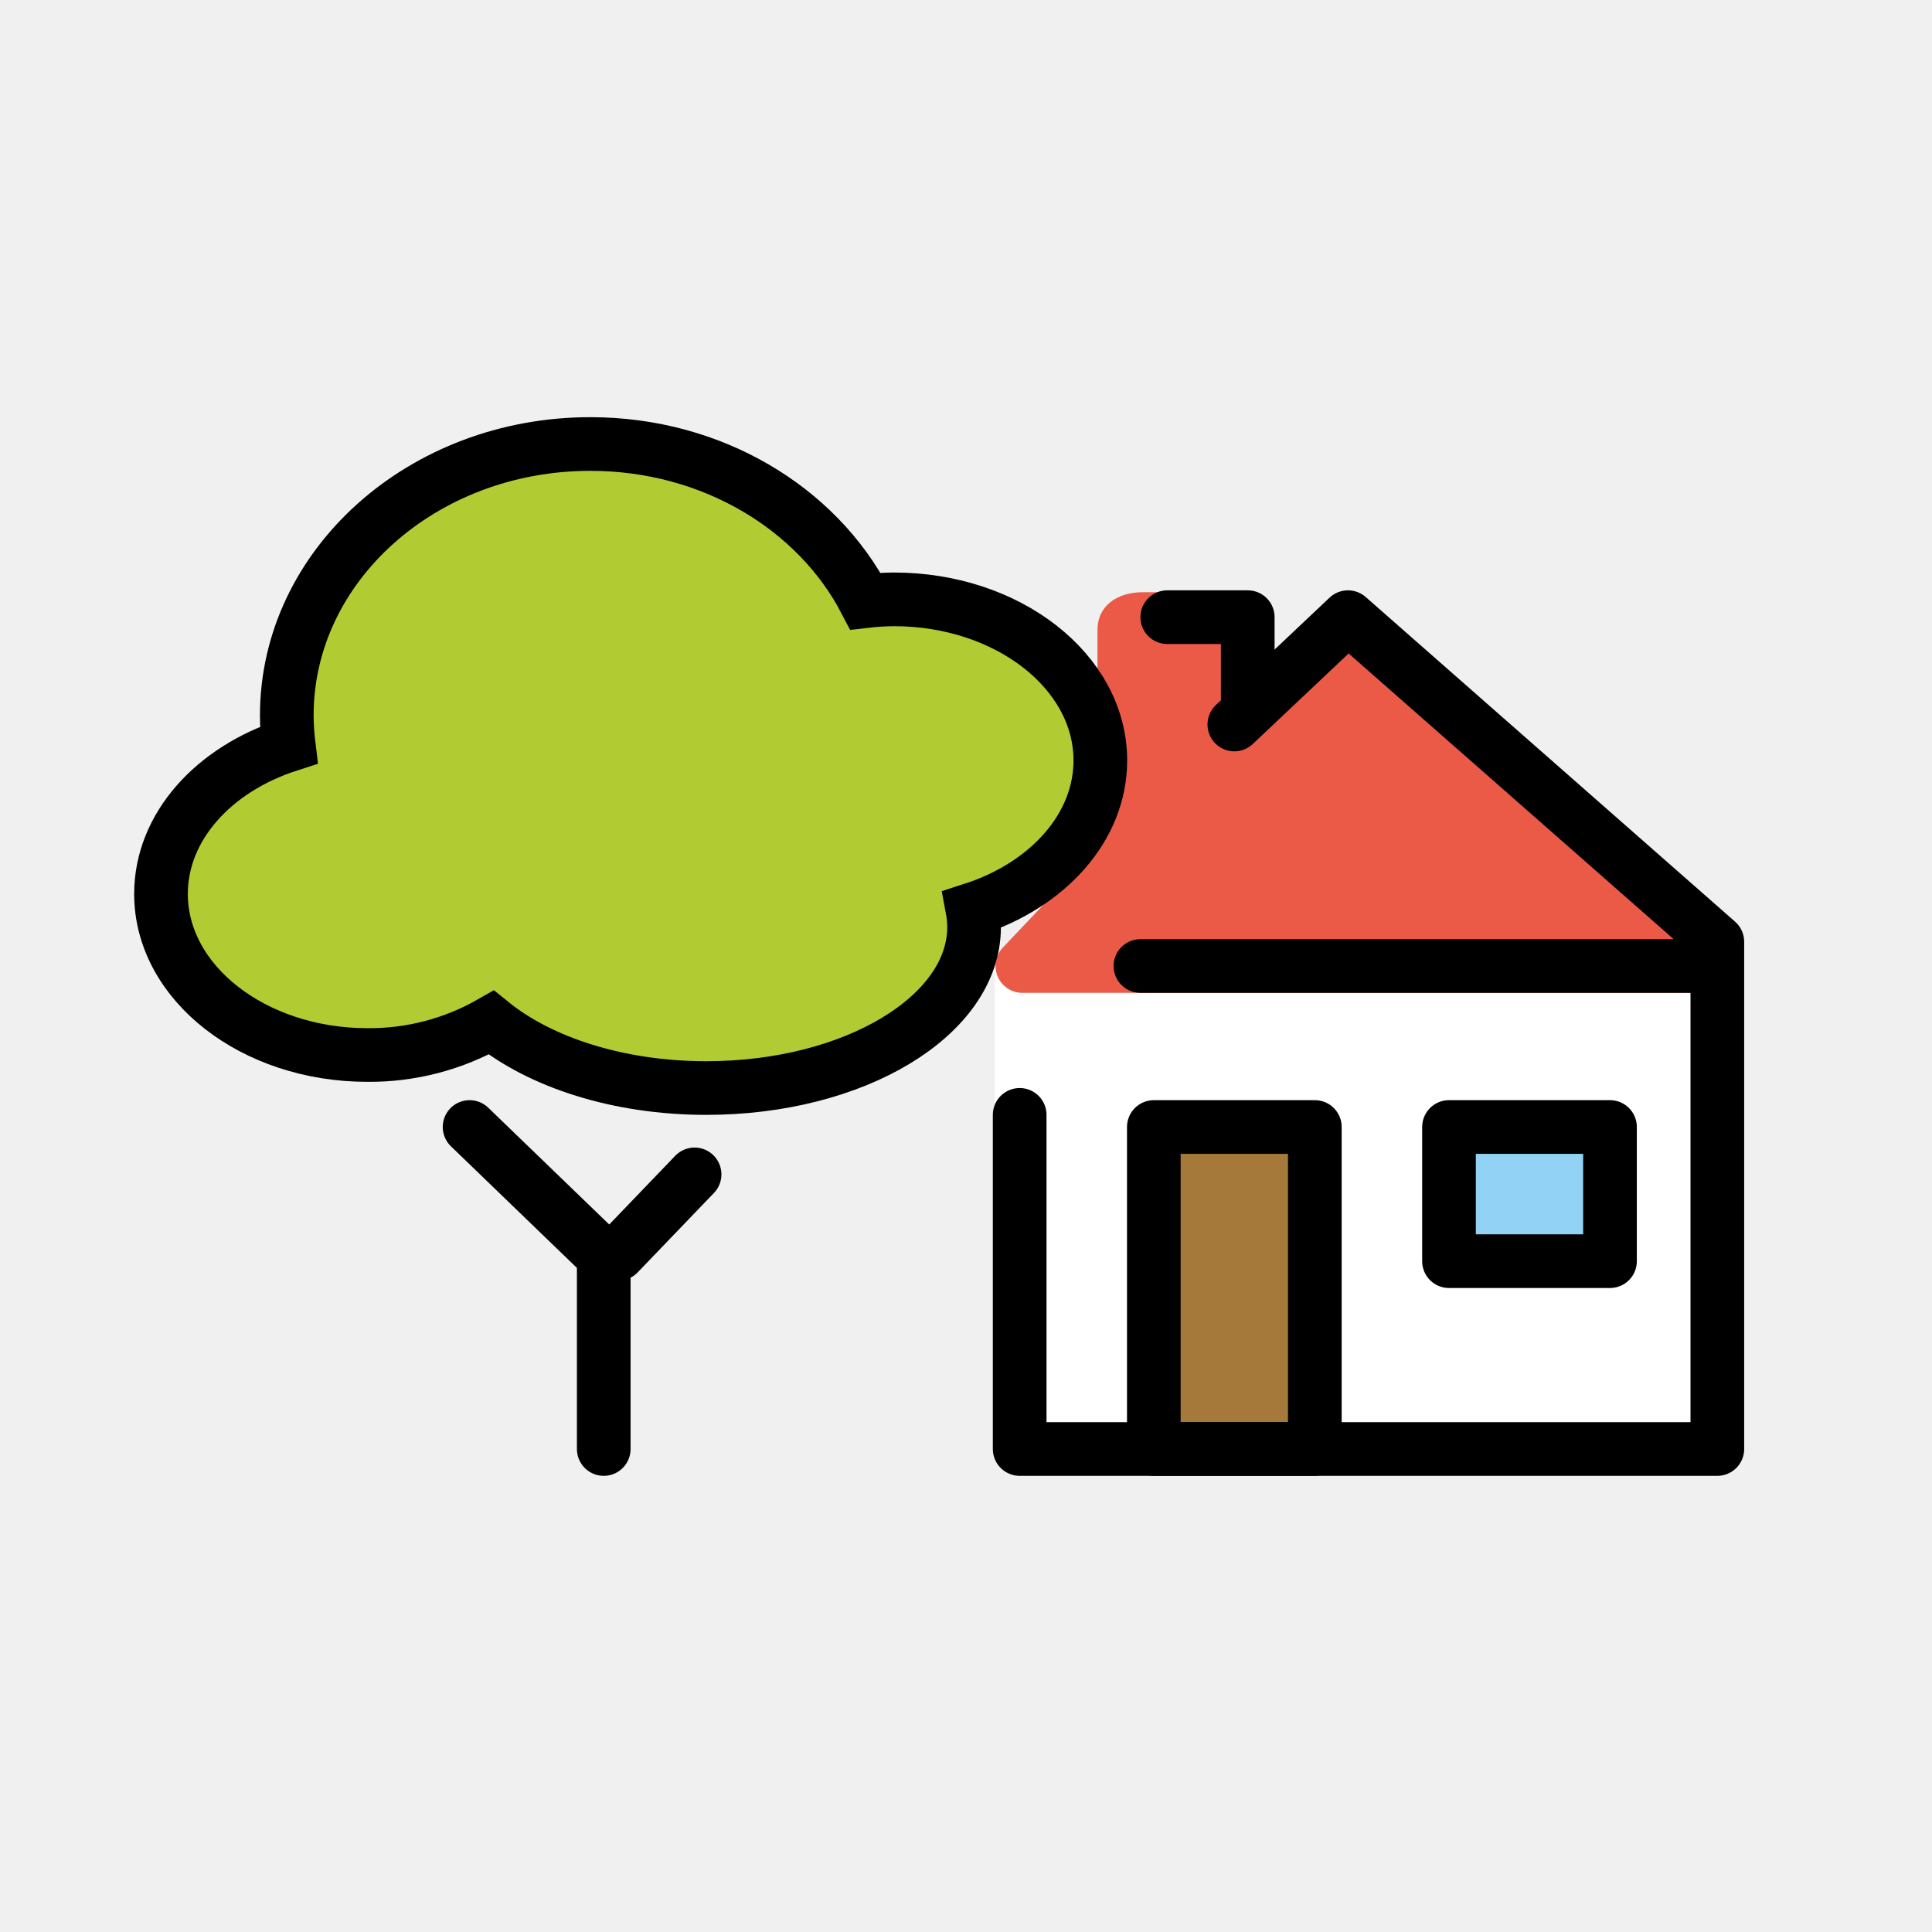
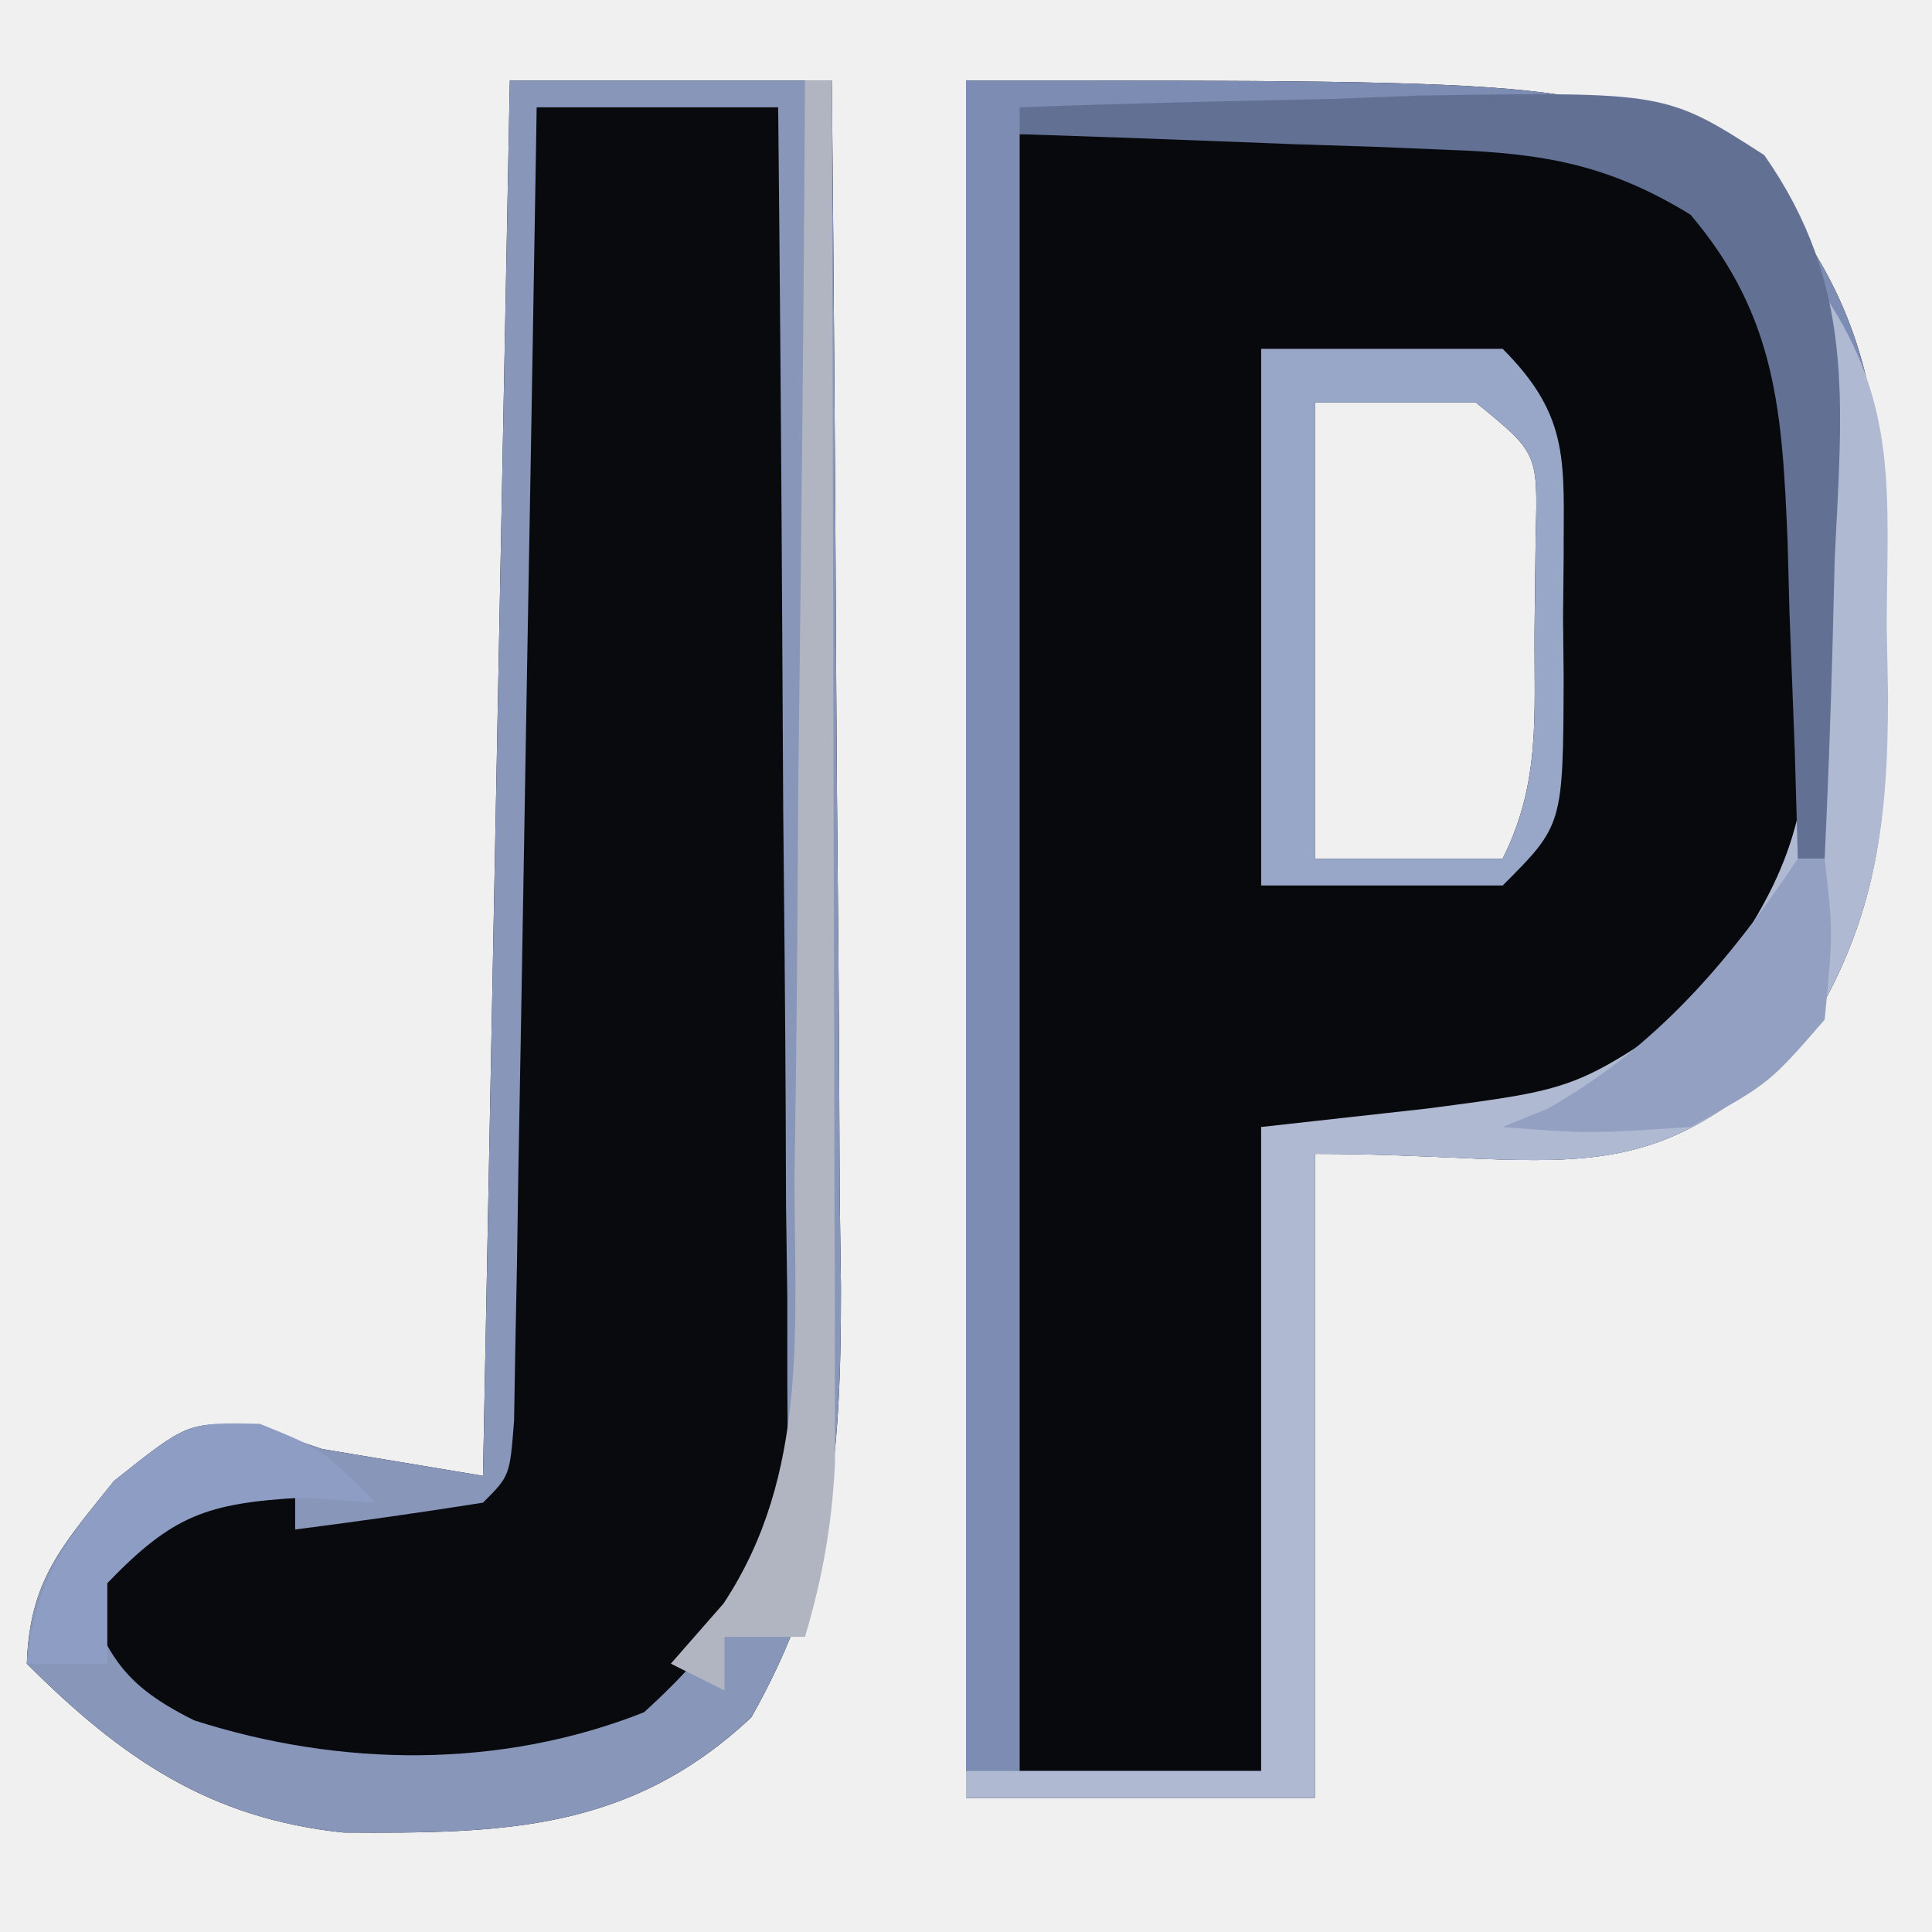
- <svg xmlns="http://www.w3.org/2000/svg" id="emoji" viewBox="0 0 72 72" version="1.1">
-   <g id="color">
-     <rect x="37.075" y="36.053" width="26.884" height="18.114" fill="#FFFFFF" />
-     <polygon fill="#EA5A47" stroke="#EA5A47" stroke-linecap="round" stroke-linejoin="round" stroke-miterlimit="10" stroke-width="2" points="50.235,23.2 38.1,36 63.5,36" />
-     <path fill="#EA5A47" d="M47.3,26l-6.4,6.059v-8.573c0-0.931,0.755-1.416,1.686-1.416h3.028 c0.931,0,1.686,0.485,1.686,1.416C47.3,23.486,47.3,26,47.3,26z" />
-     <rect x="43" y="42" width="6" height="12" fill="#A57939" />
-     <rect x="54" y="42" width="6" height="5" fill="#92D3F5" />
-     <path fill="#B1CC33" d="M41.006,28.339c0-3.312-3.445-6.003-7.694-6.003c-0.355,0.003-0.71,0.025-1.062,0.066 c-1.8-3.455-5.707-5.855-10.25-5.855c-6.248,0-11.312,4.529-11.312,10.114c0.001,0.369,0.025,0.738,0.07,1.104 C7.966,28.666,6,30.81,6,33.314c0,3.312,3.445,6.003,7.694,6.003c1.615,0.014,3.206-0.402,4.614-1.207 c1.818,1.477,4.726,2.438,8.015,2.438c5.511,0,9.978-2.688,9.978-6.003c-0.001-0.219-0.021-0.438-0.061-0.653 C39.036,32.99,41.006,30.845,41.006,28.339z" />
-   </g>
-   <g id="hair" />
-   <g id="skin" />
-   <g id="skin-shadow" />
-   <g id="line">
-     <polyline fill="none" stroke="#000000" stroke-linecap="round" stroke-linejoin="round" stroke-miterlimit="10" stroke-width="2" points="46,27 50.235,23 64,35.098 64,54 38,54 38,41.548" />
-     <rect x="43" y="42" width="6" height="12" fill="none" stroke="#000000" stroke-linecap="round" stroke-linejoin="round" stroke-miterlimit="10" stroke-width="2" />
-     <rect x="54" y="42" width="6" height="5" fill="none" stroke="#000000" stroke-linecap="round" stroke-linejoin="round" stroke-miterlimit="10" stroke-width="2" />
-     <polyline fill="none" stroke="#000000" stroke-linecap="round" stroke-linejoin="round" stroke-miterlimit="10" stroke-width="2" points="43.5,23 46.5,23 46.5,26" />
-     <path fill="none" stroke="#000000" stroke-miterlimit="10" stroke-width="2" d="M31.245,39.34" />
-     <polyline fill="none" stroke="#000000" stroke-linecap="round" stroke-linejoin="round" stroke-width="2" points="22.5,54 22.5,46.827 17.5,42" />
-     <line x1="23.041" x2="25.885" y1="46.727" y2="43.766" fill="none" stroke="#000000" stroke-linecap="round" stroke-linejoin="round" stroke-width="2" />
-     <path fill="none" stroke="#000000" stroke-linecap="round" stroke-miterlimit="10" stroke-width="2" d="M41.006,28.339 c0-3.312-3.445-6.003-7.694-6.003c-0.355,0.003-0.71,0.025-1.062,0.066c-1.8-3.455-5.707-5.855-10.25-5.855 c-6.248,0-11.312,4.529-11.312,10.114c0.001,0.369,0.025,0.738,0.07,1.104C7.966,28.666,6,30.81,6,33.314 c0,3.312,3.445,6.003,7.694,6.003c1.615,0.014,3.206-0.402,4.614-1.207c1.818,1.477,4.726,2.438,8.015,2.438 c5.511,0,9.978-2.688,9.978-6.003c-0.001-0.219-0.021-0.438-0.061-0.653 C39.036,32.99,41.006,30.845,41.006,28.339z" />
-     <line x1="63.5" x2="42.5" y1="36" y2="36" fill="none" stroke="#000000" stroke-linecap="round" stroke-linejoin="round" stroke-miterlimit="10" stroke-width="2" />
-   </g>
+ <svg xmlns="http://www.w3.org/2000/svg" version="1.1" width="72" height="72">
+   <path d="M0 0 C23 0 23 0 29 3 C34.154 8.572 34.206 13.102 34.25 20.312 C34.271 21.155 34.291 21.997 34.312 22.865 C34.345 28.015 33.868 31.544 31 36 C25.173 41.678 22.234 40 13 40 C13 47.92 13 55.84 13 64 C8.71 64 4.42 64 0 64 C0 42.88 0 21.76 0 0 Z M13 12 C13 17.61 13 23.22 13 29 C15.31 29 17.62 29 20 29 C21.424 26.152 21.17 23.672 21.188 20.5 C21.209 18.752 21.209 18.752 21.23 16.969 C21.314 13.881 21.314 13.881 19 12 C17.02 12 15.04 12 13 12 Z " fill="#07090D" transform="translate(36,3)" />
+   <path d="M0 0 C3.96 0 7.92 0 12 0 C12.074 7.562 12.129 15.124 12.165 22.687 C12.18 25.258 12.2 27.829 12.226 30.401 C12.263 34.102 12.28 37.803 12.293 41.504 C12.308 42.649 12.324 43.794 12.34 44.974 C12.341 51.1 12.045 55.626 9 61 C4.469 65.248 -0.252 65.332 -6.199 65.293 C-11.181 64.772 -14.469 62.531 -18 59 C-17.893 55.892 -16.715 54.644 -14.75 52.188 C-12 50 -12 50 -9.562 50.125 C-8.294 50.558 -8.294 50.558 -7 51 C-5.02 51.33 -3.04 51.66 -1 52 C-0.67 34.84 -0.34 17.68 0 0 Z " fill="#080A0E" transform="translate(19,3)" />
+   <path d="M0 0 C23 0 23 0 29 3 C34.154 8.572 34.206 13.102 34.25 20.312 C34.271 21.155 34.291 21.997 34.312 22.865 C34.345 28.015 33.868 31.544 31 36 C25.173 41.678 22.234 40 13 40 C13 47.92 13 55.84 13 64 C8.71 64 4.42 64 0 64 C0 42.88 0 21.76 0 0 Z M2 2 C2 22.13 2 42.26 2 63 C4.97 63 7.94 63 11 63 C11 55.08 11 47.16 11 39 C13.97 39 16.94 39 20 39 C24.135 37.78 26.335 36.761 29.172 33.512 C31.602 28.843 31.555 25.116 31.438 19.938 C31.445 19.053 31.452 18.168 31.459 17.256 C31.412 12.419 31.293 8.812 28 5 C20.971 0.199 20.971 0.199 2 2 Z " fill="#7C8CB3" transform="translate(36,3)" />
+   <path d="M0 0 C3.96 0 7.92 0 12 0 C12.074 7.562 12.129 15.124 12.165 22.687 C12.18 25.258 12.2 27.829 12.226 30.401 C12.263 34.102 12.28 37.803 12.293 41.504 C12.308 42.649 12.324 43.794 12.34 44.974 C12.341 51.1 12.045 55.626 9 61 C4.469 65.248 -0.252 65.332 -6.199 65.293 C-11.181 64.772 -14.469 62.531 -18 59 C-17.893 55.892 -16.715 54.644 -14.75 52.188 C-12 50 -12 50 -9.562 50.125 C-8.294 50.558 -8.294 50.558 -7 51 C-5.02 51.33 -3.04 51.66 -1 52 C-0.67 34.84 -0.34 17.68 0 0 Z M1 1 C0.99 1.637 0.979 2.273 0.969 2.929 C0.861 9.531 0.746 16.133 0.628 22.735 C0.584 25.201 0.543 27.668 0.503 30.135 C0.445 33.672 0.381 37.209 0.316 40.746 C0.3 41.856 0.283 42.967 0.266 44.111 C0.246 45.132 0.226 46.153 0.205 47.205 C0.19 48.109 0.174 49.012 0.158 49.944 C0 52 0 52 -1 53 C-3.328 53.368 -5.662 53.702 -8 54 C-8 53.34 -8 52.68 -8 52 C-11.356 52.599 -13.378 53.846 -16 56 C-14.998 58.732 -14.412 59.795 -11.762 61.113 C-6.305 62.865 -0.338 62.925 5 60.812 C8.001 58.093 9.801 55.444 10.361 51.387 C10.354 50.456 10.347 49.526 10.341 48.567 C10.34 47.506 10.34 46.446 10.34 45.353 C10.324 44.219 10.309 43.086 10.293 41.918 C10.287 40.164 10.287 40.164 10.28 38.375 C10.263 34.645 10.226 30.917 10.188 27.188 C10.172 24.657 10.159 22.126 10.146 19.596 C10.113 13.397 10.063 7.199 10 1 C7.03 1 4.06 1 1 1 Z " fill="#8796B9" transform="translate(19,3)" />
+   <path d="M0 0 C2.757 4.136 2.331 7.455 2.312 12.312 C2.329 13.155 2.345 13.997 2.361 14.865 C2.365 20.003 1.853 23.557 -1 28 C-6.827 33.678 -9.766 32 -19 32 C-19 39.92 -19 47.84 -19 56 C-23.29 56 -27.58 56 -32 56 C-32 55.67 -32 55.34 -32 55 C-28.37 55 -24.74 55 -21 55 C-21 47.08 -21 39.16 -21 31 C-18.958 30.773 -16.916 30.546 -14.812 30.312 C-9.28 29.589 -9.28 29.589 -4.812 26.562 C-2.147 22.794 -0.754 20.722 -0.586 16.113 C-0.547 15.175 -0.509 14.238 -0.469 13.271 C-0.422 11.807 -0.422 11.807 -0.375 10.312 C-0.336 9.324 -0.298 8.336 -0.258 7.318 C-0.164 4.879 -0.078 2.44 0 0 Z " fill="#AFB9D1" transform="translate(68,11)" />
+   <path d="M0 0 C2.97 0 5.94 0 9 0 C11.559 2.559 11.261 4.272 11.273 7.766 C11.266 8.503 11.258 9.24 11.25 10 C11.258 10.737 11.265 11.475 11.273 12.234 C11.253 17.747 11.253 17.747 9 20 C6.03 20 3.06 20 0 20 C0 13.4 0 6.8 0 0 Z M2 2 C2 7.61 2 13.22 2 19 C4.31 19 6.62 19 9 19 C10.424 16.152 10.17 13.672 10.188 10.5 C10.209 8.752 10.209 8.752 10.23 6.969 C10.314 3.881 10.314 3.881 8 2 C6.02 2 4.04 2 2 2 Z " fill="#98A6C8" transform="translate(47,13)" />
+   <path d="M0 0 C0.33 0 0.66 0 1 0 C1.025 7.617 1.043 15.234 1.055 22.852 C1.06 25.443 1.067 28.035 1.075 30.627 C1.088 34.35 1.093 38.074 1.098 41.797 C1.103 42.957 1.108 44.118 1.113 45.314 C1.113 46.394 1.113 47.475 1.114 48.589 C1.116 49.539 1.118 50.49 1.12 51.469 C1.01 53.798 0.661 55.772 0 58 C-0.99 58 -1.98 58 -3 58 C-3 58.66 -3 59.32 -3 60 C-3.66 59.67 -4.32 59.34 -5 59 C-4.353 58.261 -3.705 57.522 -3.038 56.761 C0.166 51.919 -0.397 46.433 -0.391 40.82 C-0.374 39.652 -0.358 38.485 -0.341 37.281 C-0.292 33.562 -0.271 29.844 -0.25 26.125 C-0.222 23.599 -0.192 21.073 -0.16 18.547 C-0.086 12.365 -0.035 6.183 0 0 Z " fill="#B0B5C1" transform="translate(30,3)" />
+   <path d="M0 0 C3.875 -0.146 7.748 -0.234 11.625 -0.312 C12.719 -0.354 13.814 -0.396 14.941 -0.439 C24.08 -0.578 24.08 -0.578 27.75 1.781 C31.155 6.652 30.651 11.026 30.375 16.812 C30.348 17.887 30.321 18.961 30.293 20.068 C30.222 22.714 30.124 25.356 30 28 C29.67 28 29.34 28 29 28 C28.963 26.686 28.925 25.373 28.887 24.02 C28.821 22.284 28.755 20.548 28.688 18.812 C28.665 17.948 28.642 17.084 28.619 16.193 C28.417 11.407 28.226 7.802 25 4 C21.965 2.141 19.548 1.715 16.016 1.586 C14.614 1.528 14.614 1.528 13.184 1.469 C12.216 1.438 11.247 1.407 10.25 1.375 C8.775 1.317 8.775 1.317 7.27 1.258 C4.847 1.164 2.424 1.078 0 1 C0 0.67 0 0.34 0 0 Z " fill="#617093" transform="translate(38,4)" />
+   <path d="M0 0 C0.33 0 0.66 0 1 0 C1.312 2.75 1.312 2.75 1 6 C-1.062 8.375 -1.062 8.375 -4 10 C-7.812 10.25 -7.812 10.25 -11 10 C-10.165 9.66 -10.165 9.66 -9.312 9.312 C-5.28 7.024 -2.549 3.824 0 0 Z " fill="#93A0C1" transform="translate(67,32)" />
+   <path d="M0 0 C2.312 0.938 2.312 0.938 4.312 2.938 C2.951 2.845 2.951 2.845 1.562 2.75 C-1.988 2.955 -3.248 3.405 -5.688 5.938 C-5.688 6.928 -5.688 7.918 -5.688 8.938 C-6.678 8.938 -7.668 8.938 -8.688 8.938 C-8.344 5.847 -7.428 4.613 -5.438 2.125 C-2.688 -0.062 -2.688 -0.062 0 0 Z " fill="#8D9DC3" transform="translate(9.6875,53.0625)" />
</svg>
